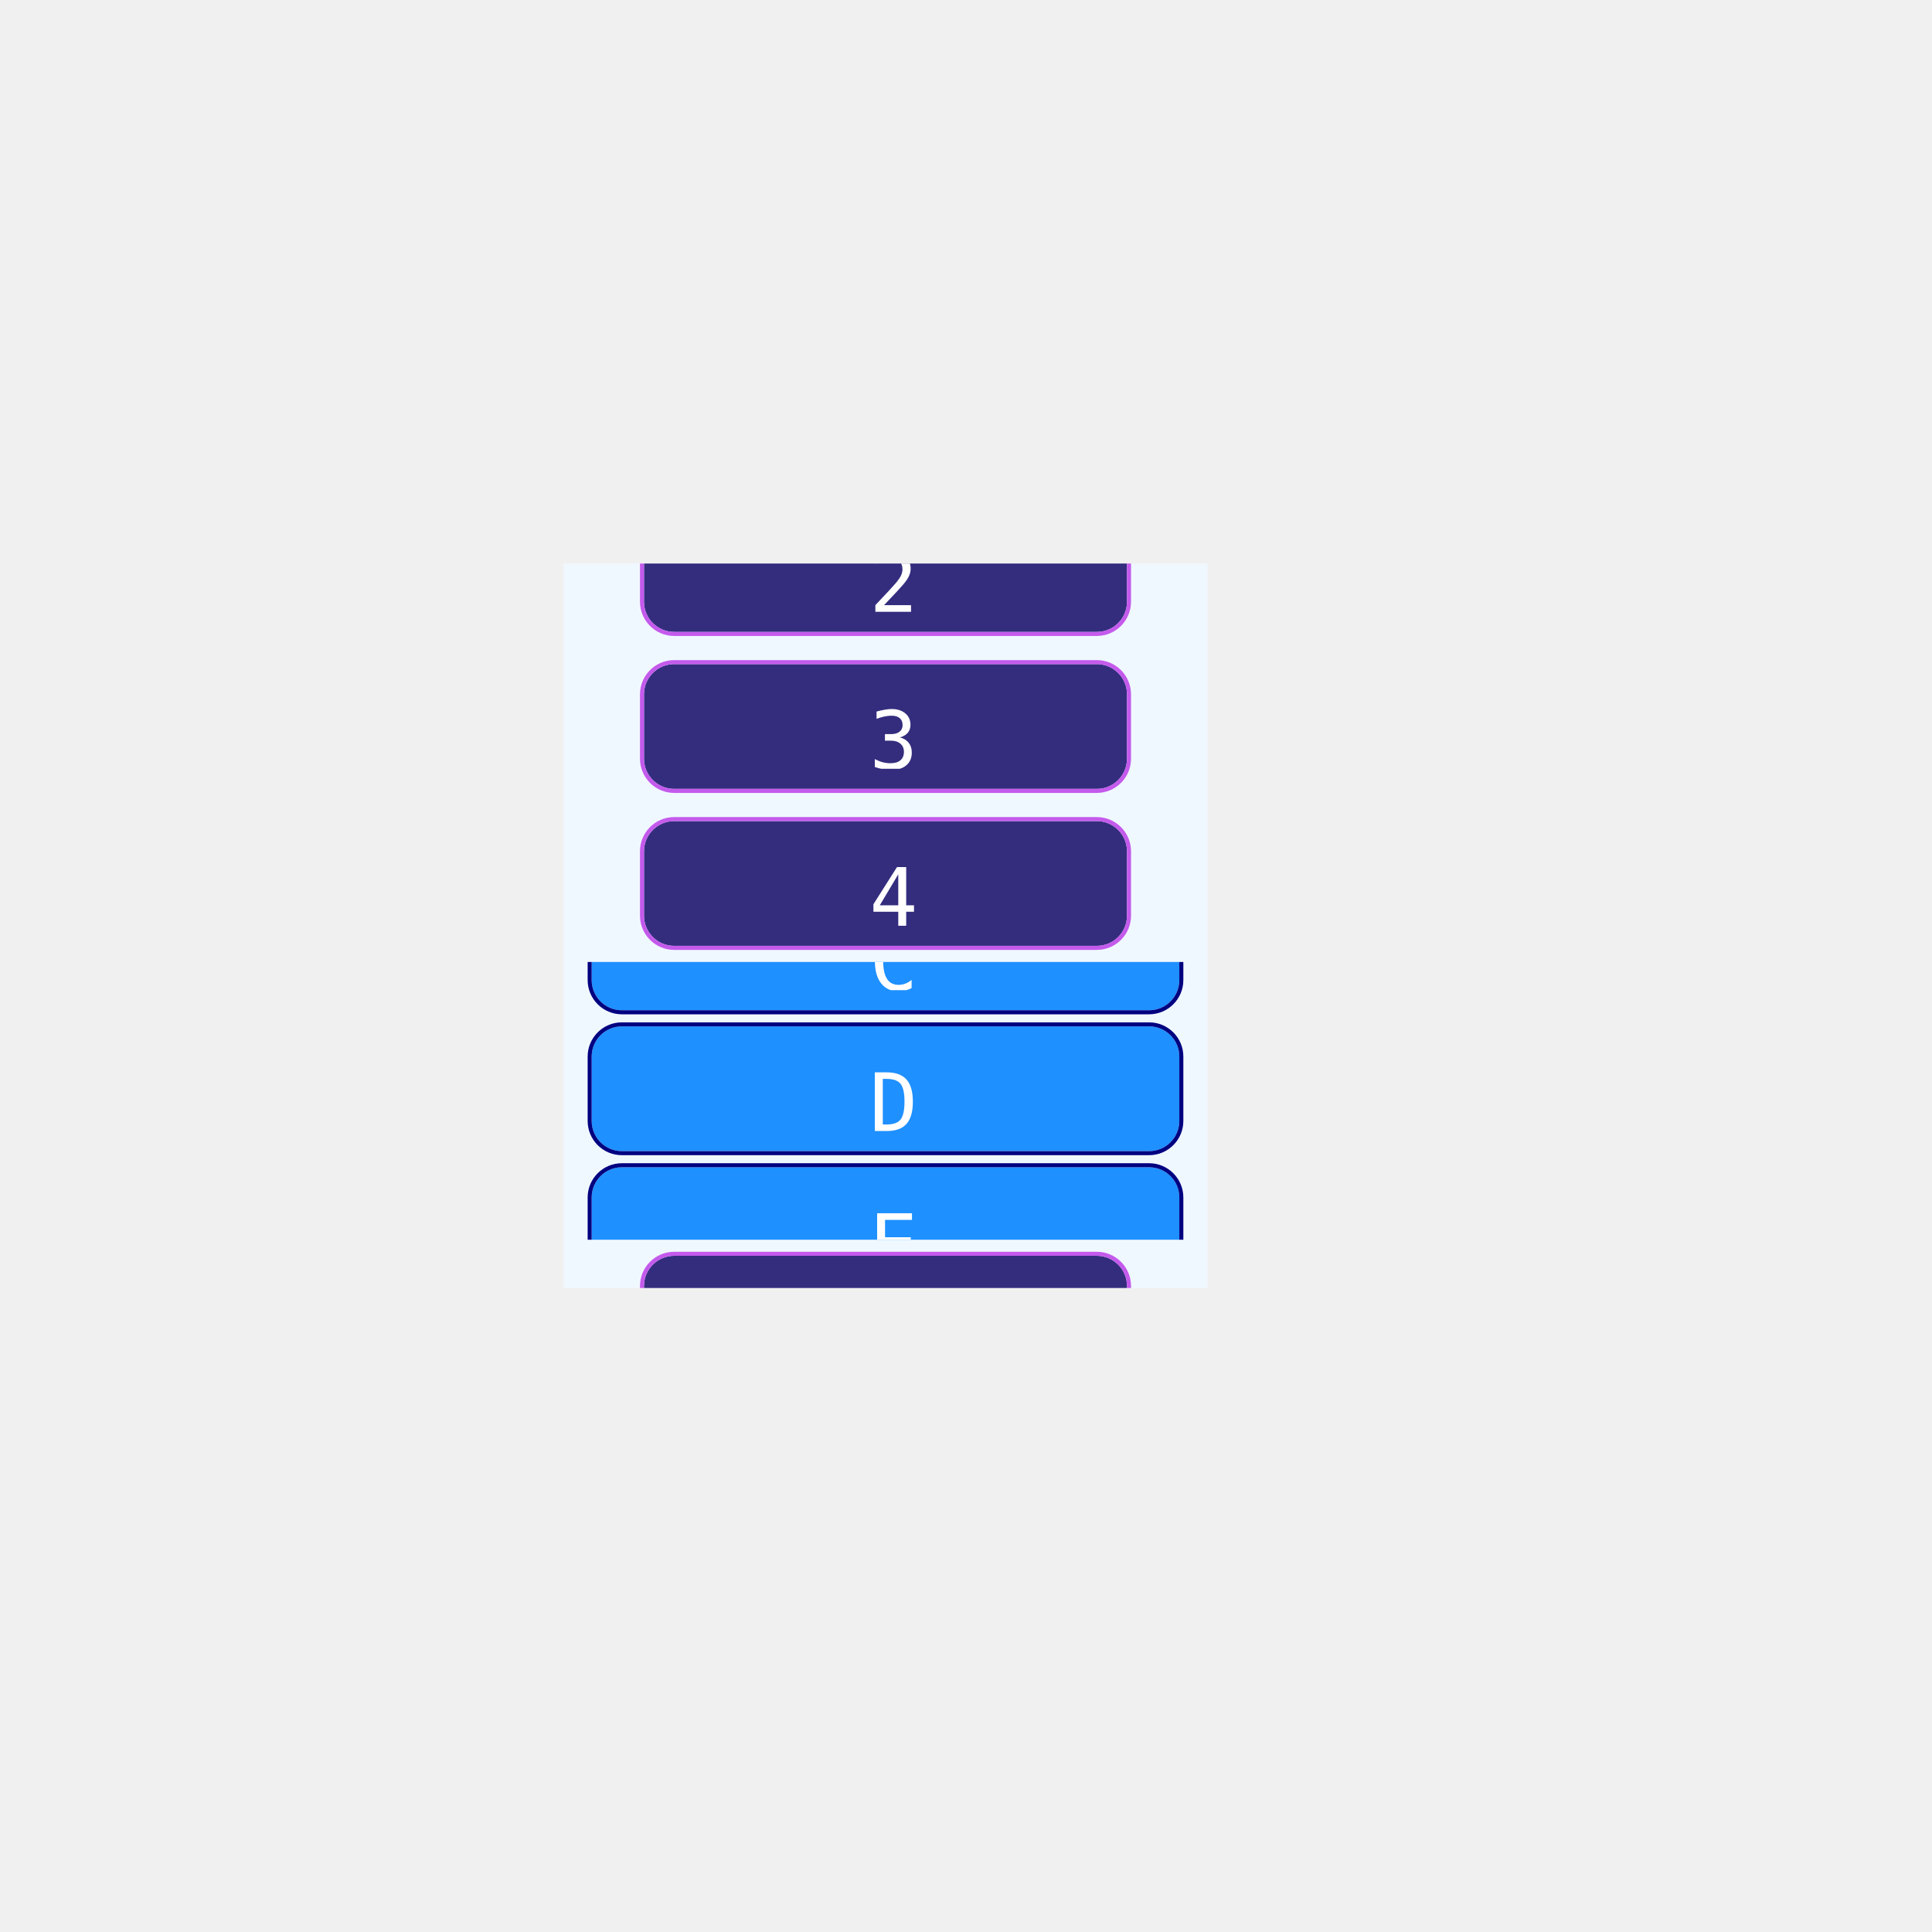
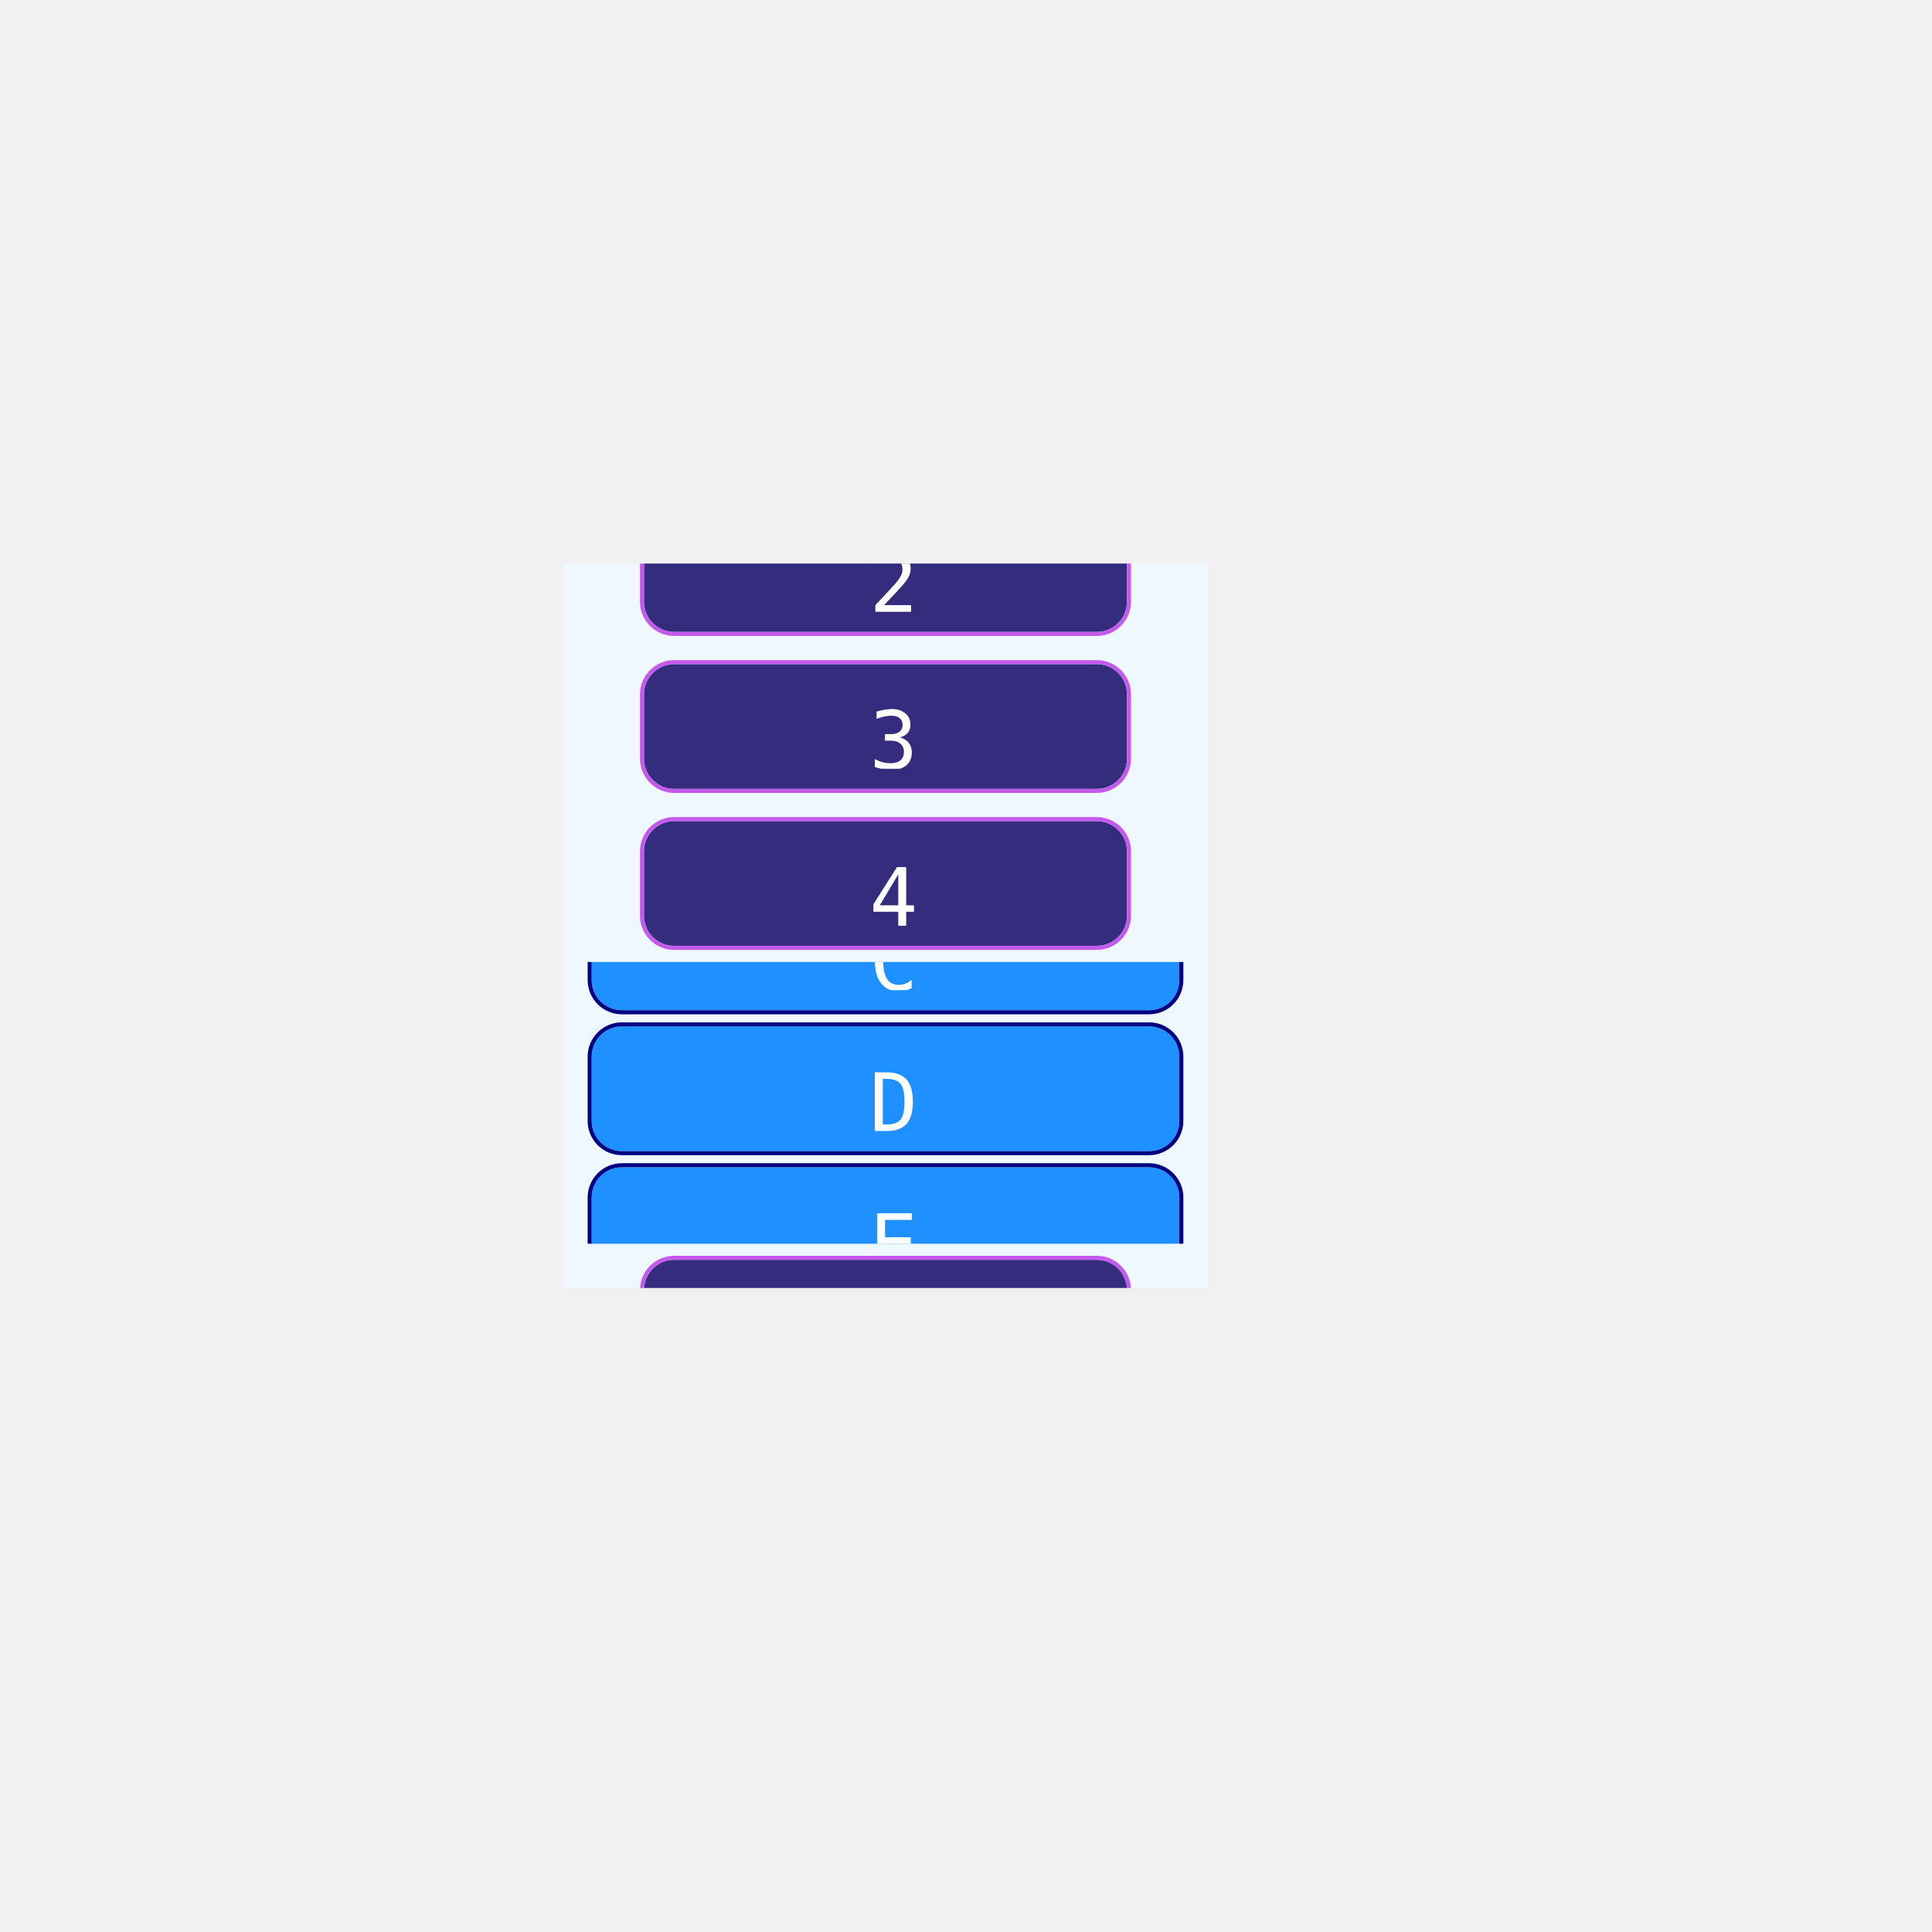
<svg xmlns="http://www.w3.org/2000/svg" version="1.1" viewBox="0 0 480 480">
  <defs>
    <clipPath id="clip_0">
      <polygon points="140 140,300 140,300 320,140 320" />
    </clipPath>
  </defs>
  <g clip-path="url(#clip_0)">
    <path style="fill:#F0F8FF;" d="M 140,140 L 300,140 L 300,320 L 140,320 L 140,140 Z" />
    <defs>
      <clipPath id="clip_1">
        <polygon points="140 140,300 140,300 320,140 320" />
      </clipPath>
    </defs>
    <g clip-path="url(#clip_1)">
      <path style="fill:#342D7E;" d="M 167.50,126 C 163.36,126 160,129.36 160,133.50 L 160,149.50 C 160,153.64 163.36,157 167.50,157 L 272.50,157 C 276.64,157 280,153.64 280,149.50 L 280,133.50 C 280,129.36 276.64,126 272.50,126 L 167.50,126 Z" />
      <path style="fill:#C45AEC;" d="M 159,133.50 C 159,128.81 162.81,125 167.50,125 L 272.50,125 C 277.19,125 281,128.81 281,133.50 L 281,149.50 C 281,154.19 277.19,158 272.50,158 L 167.50,158 C 162.81,158 159,154.19 159,149.50 L 159,133.50 M 167.50,126 C 163.36,126 160,129.36 160,133.50 L 160,149.50 C 160,153.64 163.36,157 167.50,157 L 272.50,157 C 276.64,157 280,153.64 280,149.50 L 280,133.50 C 280,129.36 276.64,126 272.50,126 L 167.50,126 Z" />
      <defs>
        <clipPath id="clip_2">
          <polygon points="165 131,275 131,275 152,165 152" />
        </clipPath>
      </defs>
      <g clip-path="url(#clip_2)">
        <text x="216" y="152" xml:space="preserve" style="font-size:20px;font-family:Berial,monospace;fill:#FFFFFF;" textLength="8" lengthAdjust="spacingAndGlyphs">2</text>
      </g>
      <path style="fill:#342D7E;" d="M 167.50,165 C 163.36,165 160,168.36 160,172.50 L 160,188.50 C 160,192.64 163.36,196 167.50,196 L 272.50,196 C 276.64,196 280,192.64 280,188.50 L 280,172.50 C 280,168.36 276.64,165 272.50,165 L 167.50,165 Z" />
      <path style="fill:#C45AEC;" d="M 159,172.50 C 159,167.81 162.81,164 167.50,164 L 272.50,164 C 277.19,164 281,167.81 281,172.50 L 281,188.50 C 281,193.19 277.19,197 272.50,197 L 167.50,197 C 162.81,197 159,193.19 159,188.50 L 159,172.50 M 167.50,165 C 163.36,165 160,168.36 160,172.50 L 160,188.50 C 160,192.64 163.36,196 167.50,196 L 272.50,196 C 276.64,196 280,192.64 280,188.50 L 280,172.50 C 280,168.36 276.64,165 272.50,165 L 167.50,165 Z" />
      <defs>
        <clipPath id="clip_3">
          <polygon points="165 170,275 170,275 191,165 191" />
        </clipPath>
      </defs>
      <g clip-path="url(#clip_3)">
        <text x="216" y="191" xml:space="preserve" style="font-size:20px;font-family:Berial,monospace;fill:#FFFFFF;" textLength="8" lengthAdjust="spacingAndGlyphs">3</text>
      </g>
      <path style="fill:#342D7E;" d="M 167.50,204 C 163.36,204 160,207.36 160,211.50 L 160,227.50 C 160,231.64 163.36,235 167.50,235 L 272.50,235 C 276.64,235 280,231.64 280,227.50 L 280,211.50 C 280,207.36 276.64,204 272.50,204 L 167.50,204 Z" />
      <path style="fill:#C45AEC;" d="M 159,211.50 C 159,206.81 162.81,203 167.50,203 L 272.50,203 C 277.19,203 281,206.81 281,211.50 L 281,227.50 C 281,232.19 277.19,236 272.50,236 L 167.50,236 C 162.81,236 159,232.19 159,227.50 L 159,211.50 M 167.50,204 C 163.36,204 160,207.36 160,211.50 L 160,227.50 C 160,231.64 163.36,235 167.50,235 L 272.50,235 C 276.64,235 280,231.64 280,227.50 L 280,211.50 C 280,207.36 276.64,204 272.50,204 L 167.50,204 Z" />
      <defs>
        <clipPath id="clip_4">
          <polygon points="165 209,275 209,275 230,165 230" />
        </clipPath>
      </defs>
      <g clip-path="url(#clip_4)">
        <text x="216" y="230" xml:space="preserve" style="font-size:20px;font-family:Berial,monospace;fill:#FFFFFF;" textLength="8" lengthAdjust="spacingAndGlyphs">4</text>
      </g>
      <defs>
        <clipPath id="clip_5">
-           <polygon points="140 239,300 239,300 308,140 308" />
+           <polygon points="140 239,300 239,300 309,140 309" />
        </clipPath>
      </defs>
      <g clip-path="url(#clip_5)">
        <path style="fill:#1E90FF;" d="M 154.50,220 C 150.36,220 147,223.36 147,227.50 L 147,243.50 C 147,247.64 150.36,251 154.50,251 L 285.50,251 C 289.64,251 293,247.64 293,243.50 L 293,227.50 C 293,223.36 289.64,220 285.50,220 L 154.50,220 Z" />
        <path style="fill:#000080;" d="M 146,227.50 C 146,222.81 149.81,219 154.50,219 L 285.50,219 C 290.19,219 294,222.81 294,227.50 L 294,243.50 C 294,248.19 290.19,252 285.50,252 L 154.50,252 C 149.81,252 146,248.19 146,243.50 L 146,227.50 M 154.50,220 C 150.36,220 147,223.36 147,227.50 L 147,243.50 C 147,247.64 150.36,251 154.50,251 L 285.50,251 C 289.64,251 293,247.64 293,243.50 L 293,227.50 C 293,223.36 289.64,220 285.50,220 L 154.50,220 Z" />
        <defs>
          <clipPath id="clip_6">
            <polygon points="152 225,288 225,288 246,152 246" />
          </clipPath>
        </defs>
        <g clip-path="url(#clip_6)">
          <text x="216" y="246" xml:space="preserve" style="font-size:20px;font-family:Berial,monospace;fill:#FFFFFF;" textLength="8" lengthAdjust="spacingAndGlyphs">C</text>
        </g>
        <path style="fill:#1E90FF;" d="M 154.50,255 C 150.36,255 147,258.36 147,262.50 L 147,278.50 C 147,282.64 150.36,286 154.50,286 L 285.50,286 C 289.64,286 293,282.64 293,278.50 L 293,262.50 C 293,258.36 289.64,255 285.50,255 L 154.50,255 Z" />
        <path style="fill:#000080;" d="M 146,262.50 C 146,257.81 149.81,254 154.50,254 L 285.50,254 C 290.19,254 294,257.81 294,262.50 L 294,278.50 C 294,283.19 290.19,287 285.50,287 L 154.50,287 C 149.81,287 146,283.19 146,278.50 L 146,262.50 M 154.50,255 C 150.36,255 147,258.36 147,262.50 L 147,278.50 C 147,282.64 150.36,286 154.50,286 L 285.50,286 C 289.64,286 293,282.64 293,278.50 L 293,262.50 C 293,258.36 289.64,255 285.50,255 L 154.50,255 Z" />
        <defs>
          <clipPath id="clip_7">
            <polygon points="152 260,288 260,288 281,152 281" />
          </clipPath>
        </defs>
        <g clip-path="url(#clip_7)">
          <text x="216" y="281" xml:space="preserve" style="font-size:20px;font-family:Berial,monospace;fill:#FFFFFF;" textLength="8" lengthAdjust="spacingAndGlyphs">D</text>
        </g>
        <path style="fill:#1E90FF;" d="M 154.50,290 C 150.36,290 147,293.36 147,297.50 L 147,313.50 C 147,317.64 150.36,321 154.50,321 L 285.50,321 C 289.64,321 293,317.64 293,313.50 L 293,297.50 C 293,293.36 289.64,290 285.50,290 L 154.50,290 Z" />
        <path style="fill:#000080;" d="M 146,297.50 C 146,292.81 149.81,289 154.50,289 L 285.50,289 C 290.19,289 294,292.81 294,297.50 L 294,313.50 C 294,318.19 290.19,322 285.50,322 L 154.50,322 C 149.81,322 146,318.19 146,313.50 L 146,297.50 M 154.50,290 C 150.36,290 147,293.36 147,297.50 L 147,313.50 C 147,317.64 150.36,321 154.50,321 L 285.50,321 C 289.64,321 293,317.64 293,313.50 L 293,297.50 C 293,293.36 289.64,290 285.50,290 L 154.50,290 Z" />
        <defs>
          <clipPath id="clip_8">
            <polygon points="152 295,288 295,288 316,152 316" />
          </clipPath>
        </defs>
        <g clip-path="url(#clip_8)">
          <text x="216" y="316" xml:space="preserve" style="font-size:20px;font-family:Berial,monospace;fill:#FFFFFF;" textLength="8" lengthAdjust="spacingAndGlyphs">E</text>
        </g>
      </g>
-       <path style="fill:#342D7E;" d="M 167.50,312 C 163.36,312 160,315.36 160,319.50 L 160,335.50 C 160,339.64 163.36,343 167.50,343 L 272.50,343 C 276.64,343 280,339.64 280,335.50 L 280,319.50 C 280,315.36 276.64,312 272.50,312 L 167.50,312 Z" />
-       <path style="fill:#C45AEC;" d="M 159,319.50 C 159,314.81 162.81,311 167.50,311 L 272.50,311 C 277.19,311 281,314.81 281,319.50 L 281,335.50 C 281,340.19 277.19,344 272.50,344 L 167.50,344 C 162.81,344 159,340.19 159,335.50 L 159,319.50 M 167.50,312 C 163.36,312 160,315.36 160,319.50 L 160,335.50 C 160,339.64 163.36,343 167.50,343 L 272.50,343 C 276.64,343 280,339.64 280,335.50 L 280,319.50 C 280,315.36 276.64,312 272.50,312 L 167.50,312 Z" />
+       <path style="fill:#342D7E;" d="M 167.50,313 C 163.36,313 160,316.36 160,320.50 L 160,336.50 C 160,340.64 163.36,344 167.50,344 L 272.50,344 C 276.64,344 280,340.64 280,336.50 L 280,320.50 C 280,316.36 276.64,313 272.50,313 L 167.50,313 Z" />
+       <path style="fill:#C45AEC;" d="M 159,320.50 C 159,315.81 162.81,312 167.50,312 L 272.50,312 C 277.19,312 281,315.81 281,320.50 L 281,336.50 C 281,341.19 277.19,345 272.50,345 L 167.50,345 C 162.81,345 159,341.19 159,336.50 L 159,320.50 M 167.50,313 C 163.36,313 160,316.36 160,320.50 L 160,336.50 C 160,340.64 163.36,344 167.50,344 L 272.50,344 C 276.64,344 280,340.64 280,336.50 L 280,320.50 C 280,316.36 276.64,313 272.50,313 L 167.50,313 Z" />
      <defs>
        <clipPath id="clip_9">
-           <polygon points="165 317,275 317,275 338,165 338" />
+           <polygon points="165 318,275 318,275 339,165 339" />
        </clipPath>
      </defs>
      <g clip-path="url(#clip_9)">
-         <text x="216" y="338" xml:space="preserve" style="font-size:20px;font-family:Berial,monospace;fill:#FFFFFF;" textLength="8" lengthAdjust="spacingAndGlyphs">6</text>
+         <text x="216" y="339" xml:space="preserve" style="font-size:20px;font-family:Berial,monospace;fill:#FFFFFF;" textLength="8" lengthAdjust="spacingAndGlyphs">6</text>
      </g>
    </g>
  </g>
</svg>
